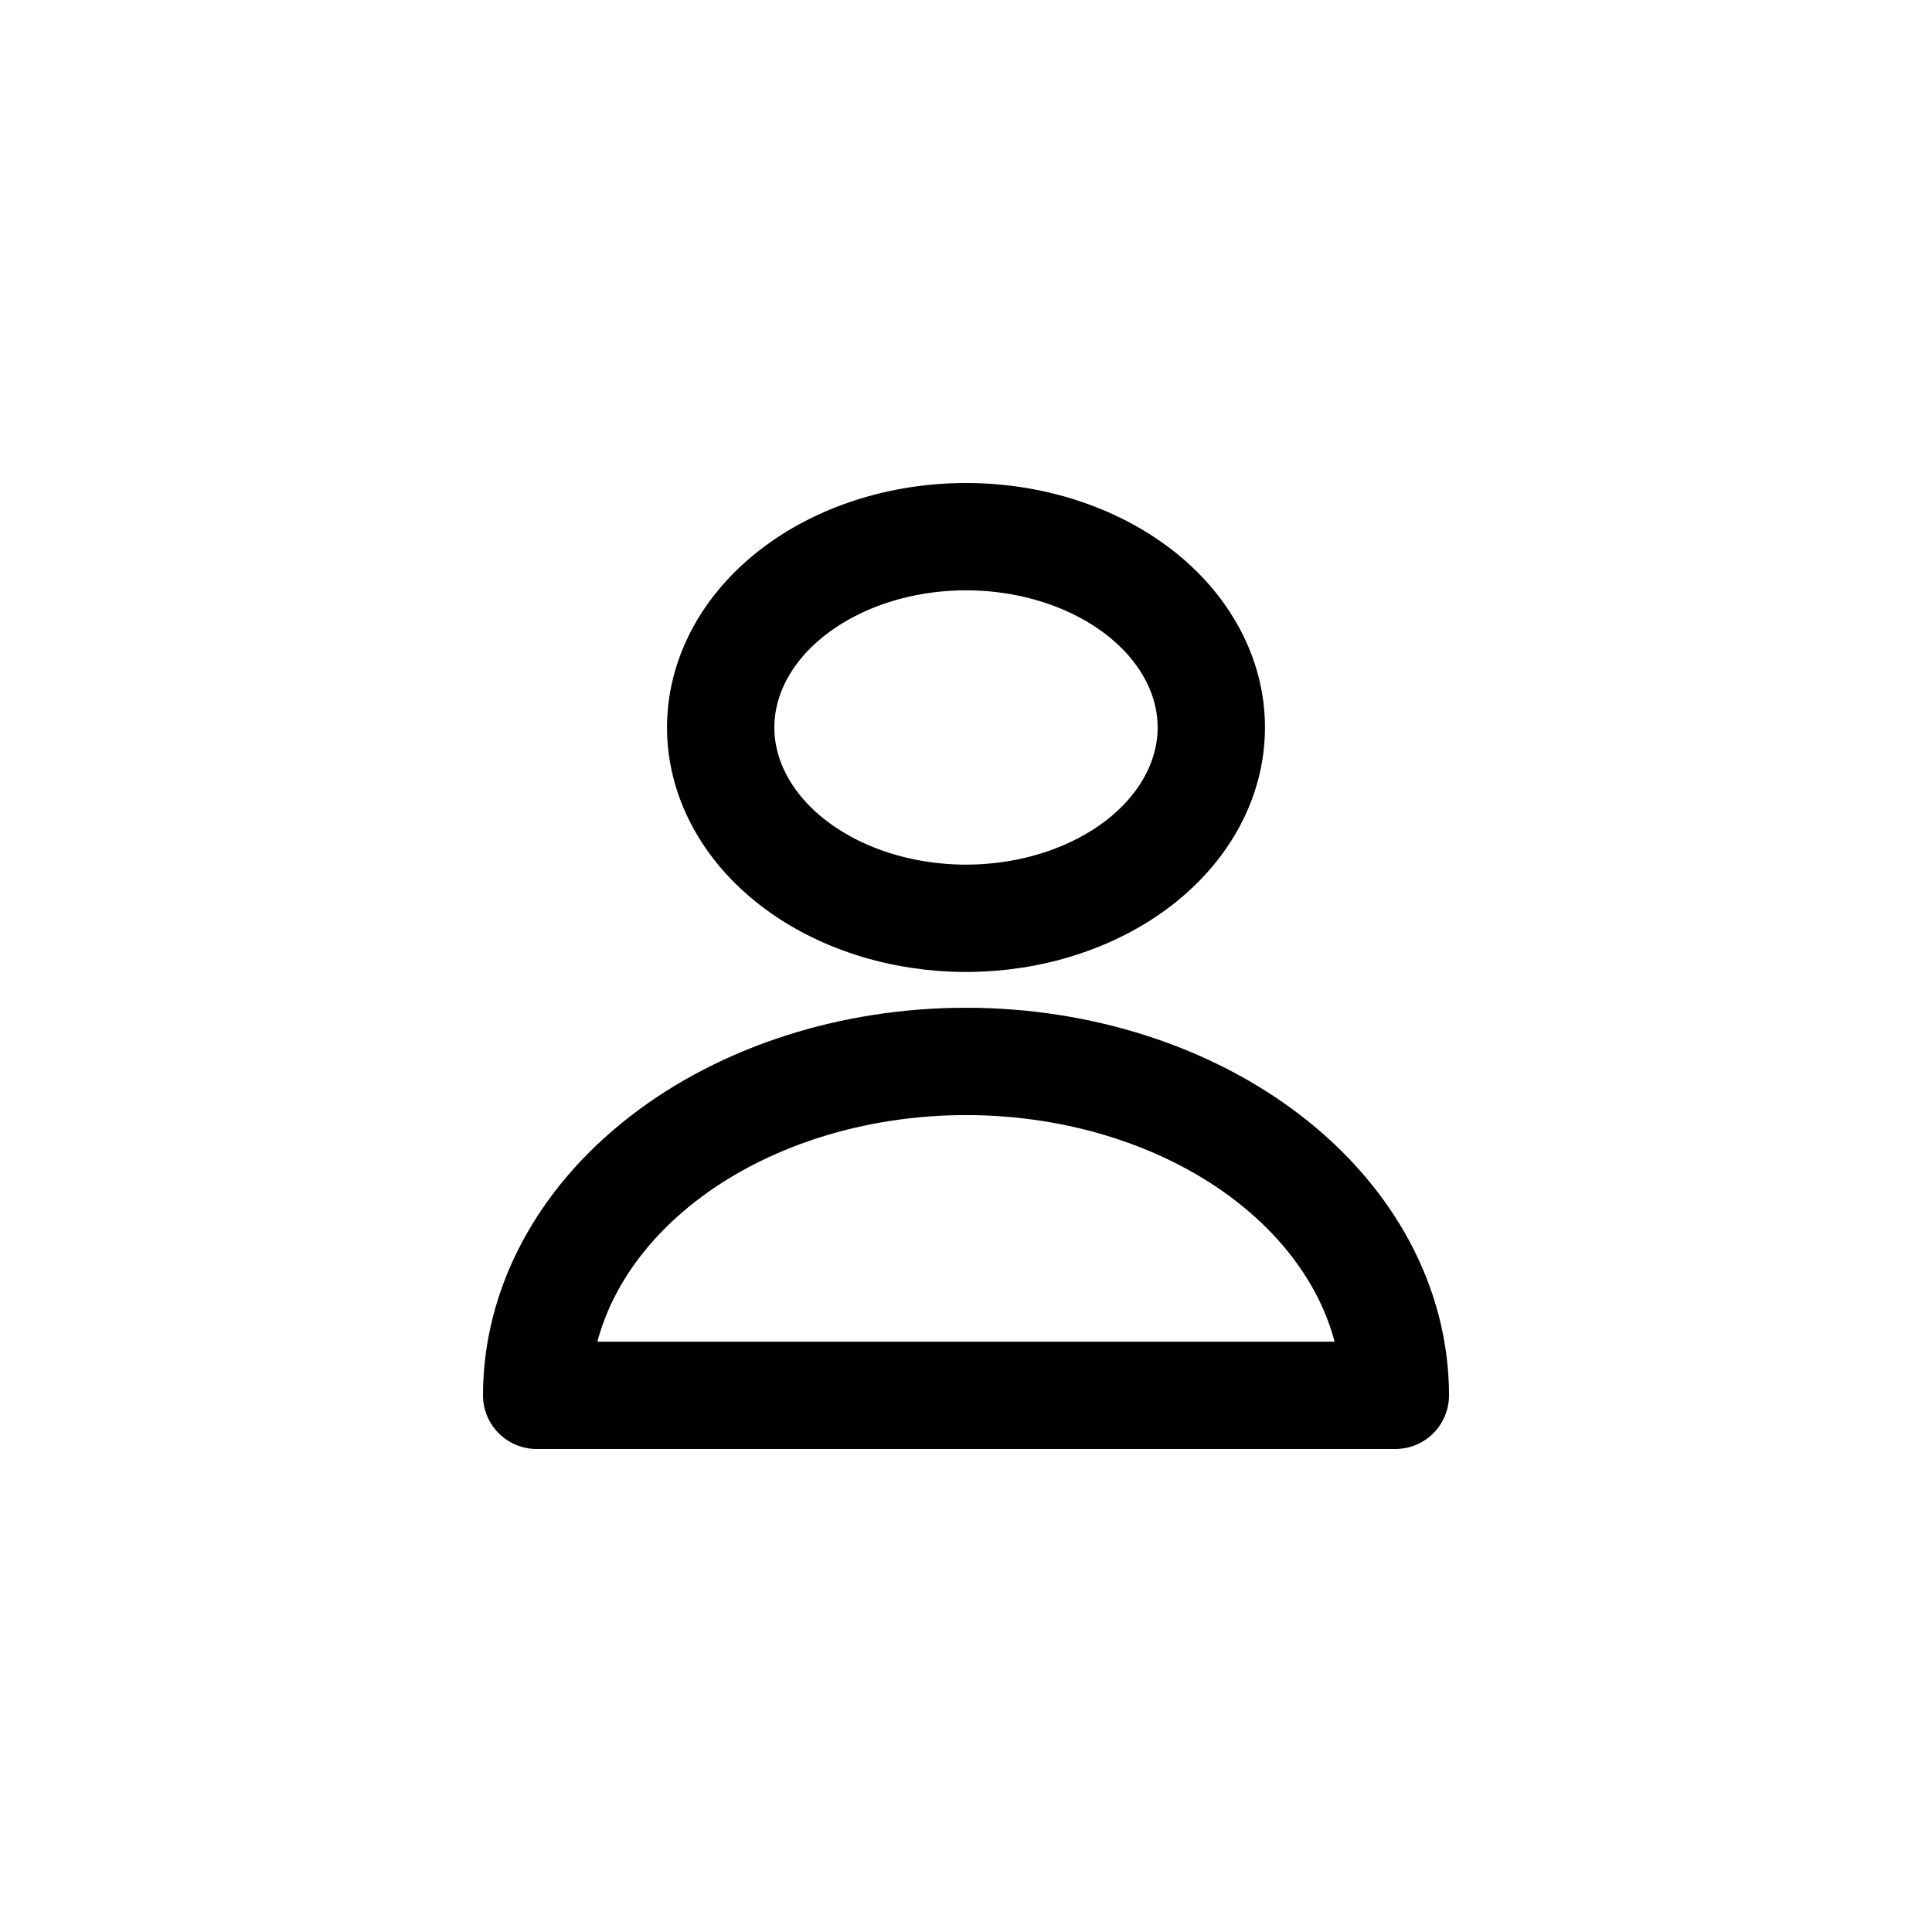
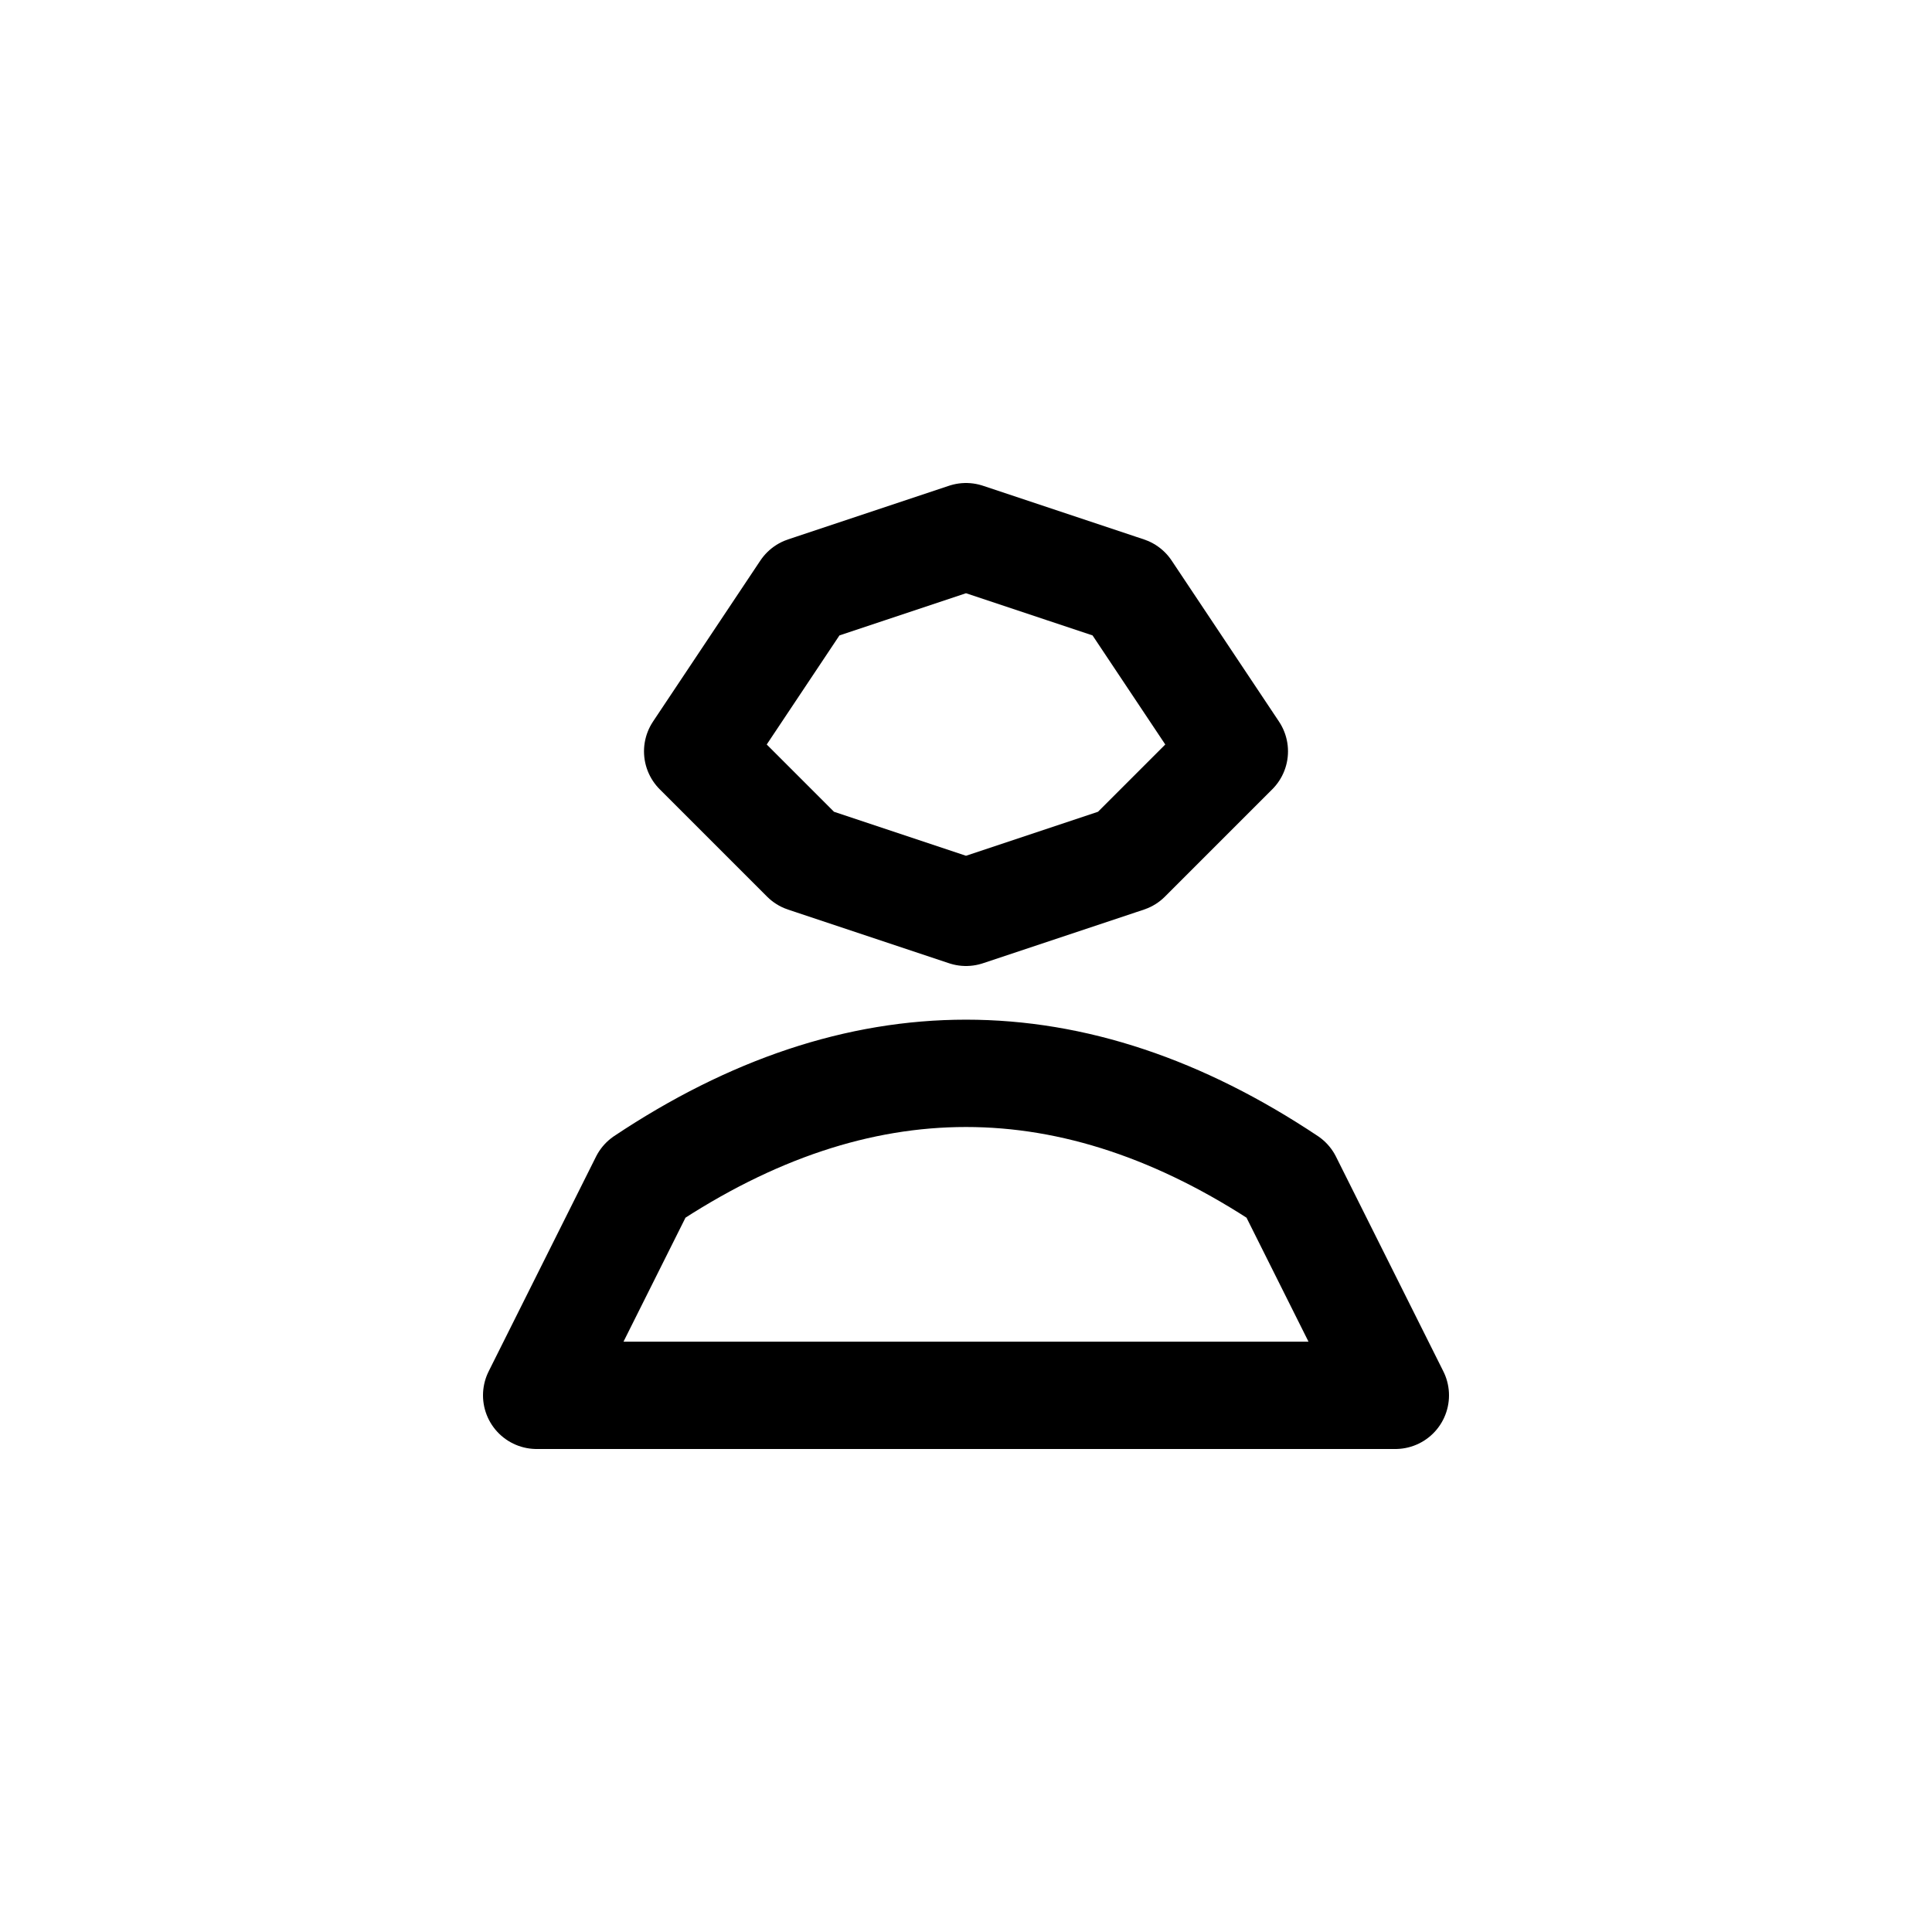
- <svg xmlns="http://www.w3.org/2000/svg" width="36" height="36" viewBox="0 0 36 36" fill="none">
-   <path d="M22.571 13.556C22.571 14.498 22.09 15.403 21.233 16.07C20.375 16.736 19.212 17.111 18 17.111C16.788 17.111 15.625 16.736 14.768 16.07C13.91 15.403 13.429 14.498 13.429 13.556C13.429 12.613 13.91 11.708 14.768 11.041C15.625 10.375 16.788 10 18 10C19.212 10 20.375 10.375 21.233 11.041C22.09 11.708 22.571 12.613 22.571 13.556ZM18 19.778C15.878 19.778 13.843 20.433 12.343 21.6C10.843 22.767 10 24.35 10 26H26C26 24.35 25.157 22.767 23.657 21.6C22.157 20.433 20.122 19.778 18 19.778Z" stroke="black" stroke-width="2" stroke-linecap="round" stroke-linejoin="round" />
+ <svg xmlns="http://www.w3.org/2000/svg" width="36" height="36" fill="none">
+   <path stroke="#000" stroke-linecap="round" stroke-linejoin="round" stroke-width="2" d="m23 14-2 2-3 1-3-1-2-2 2-3 3-1 3 1zm-5 6q-3 0-6 2l-2 4h16l-2-4q-3-2-6-2" />
</svg>
